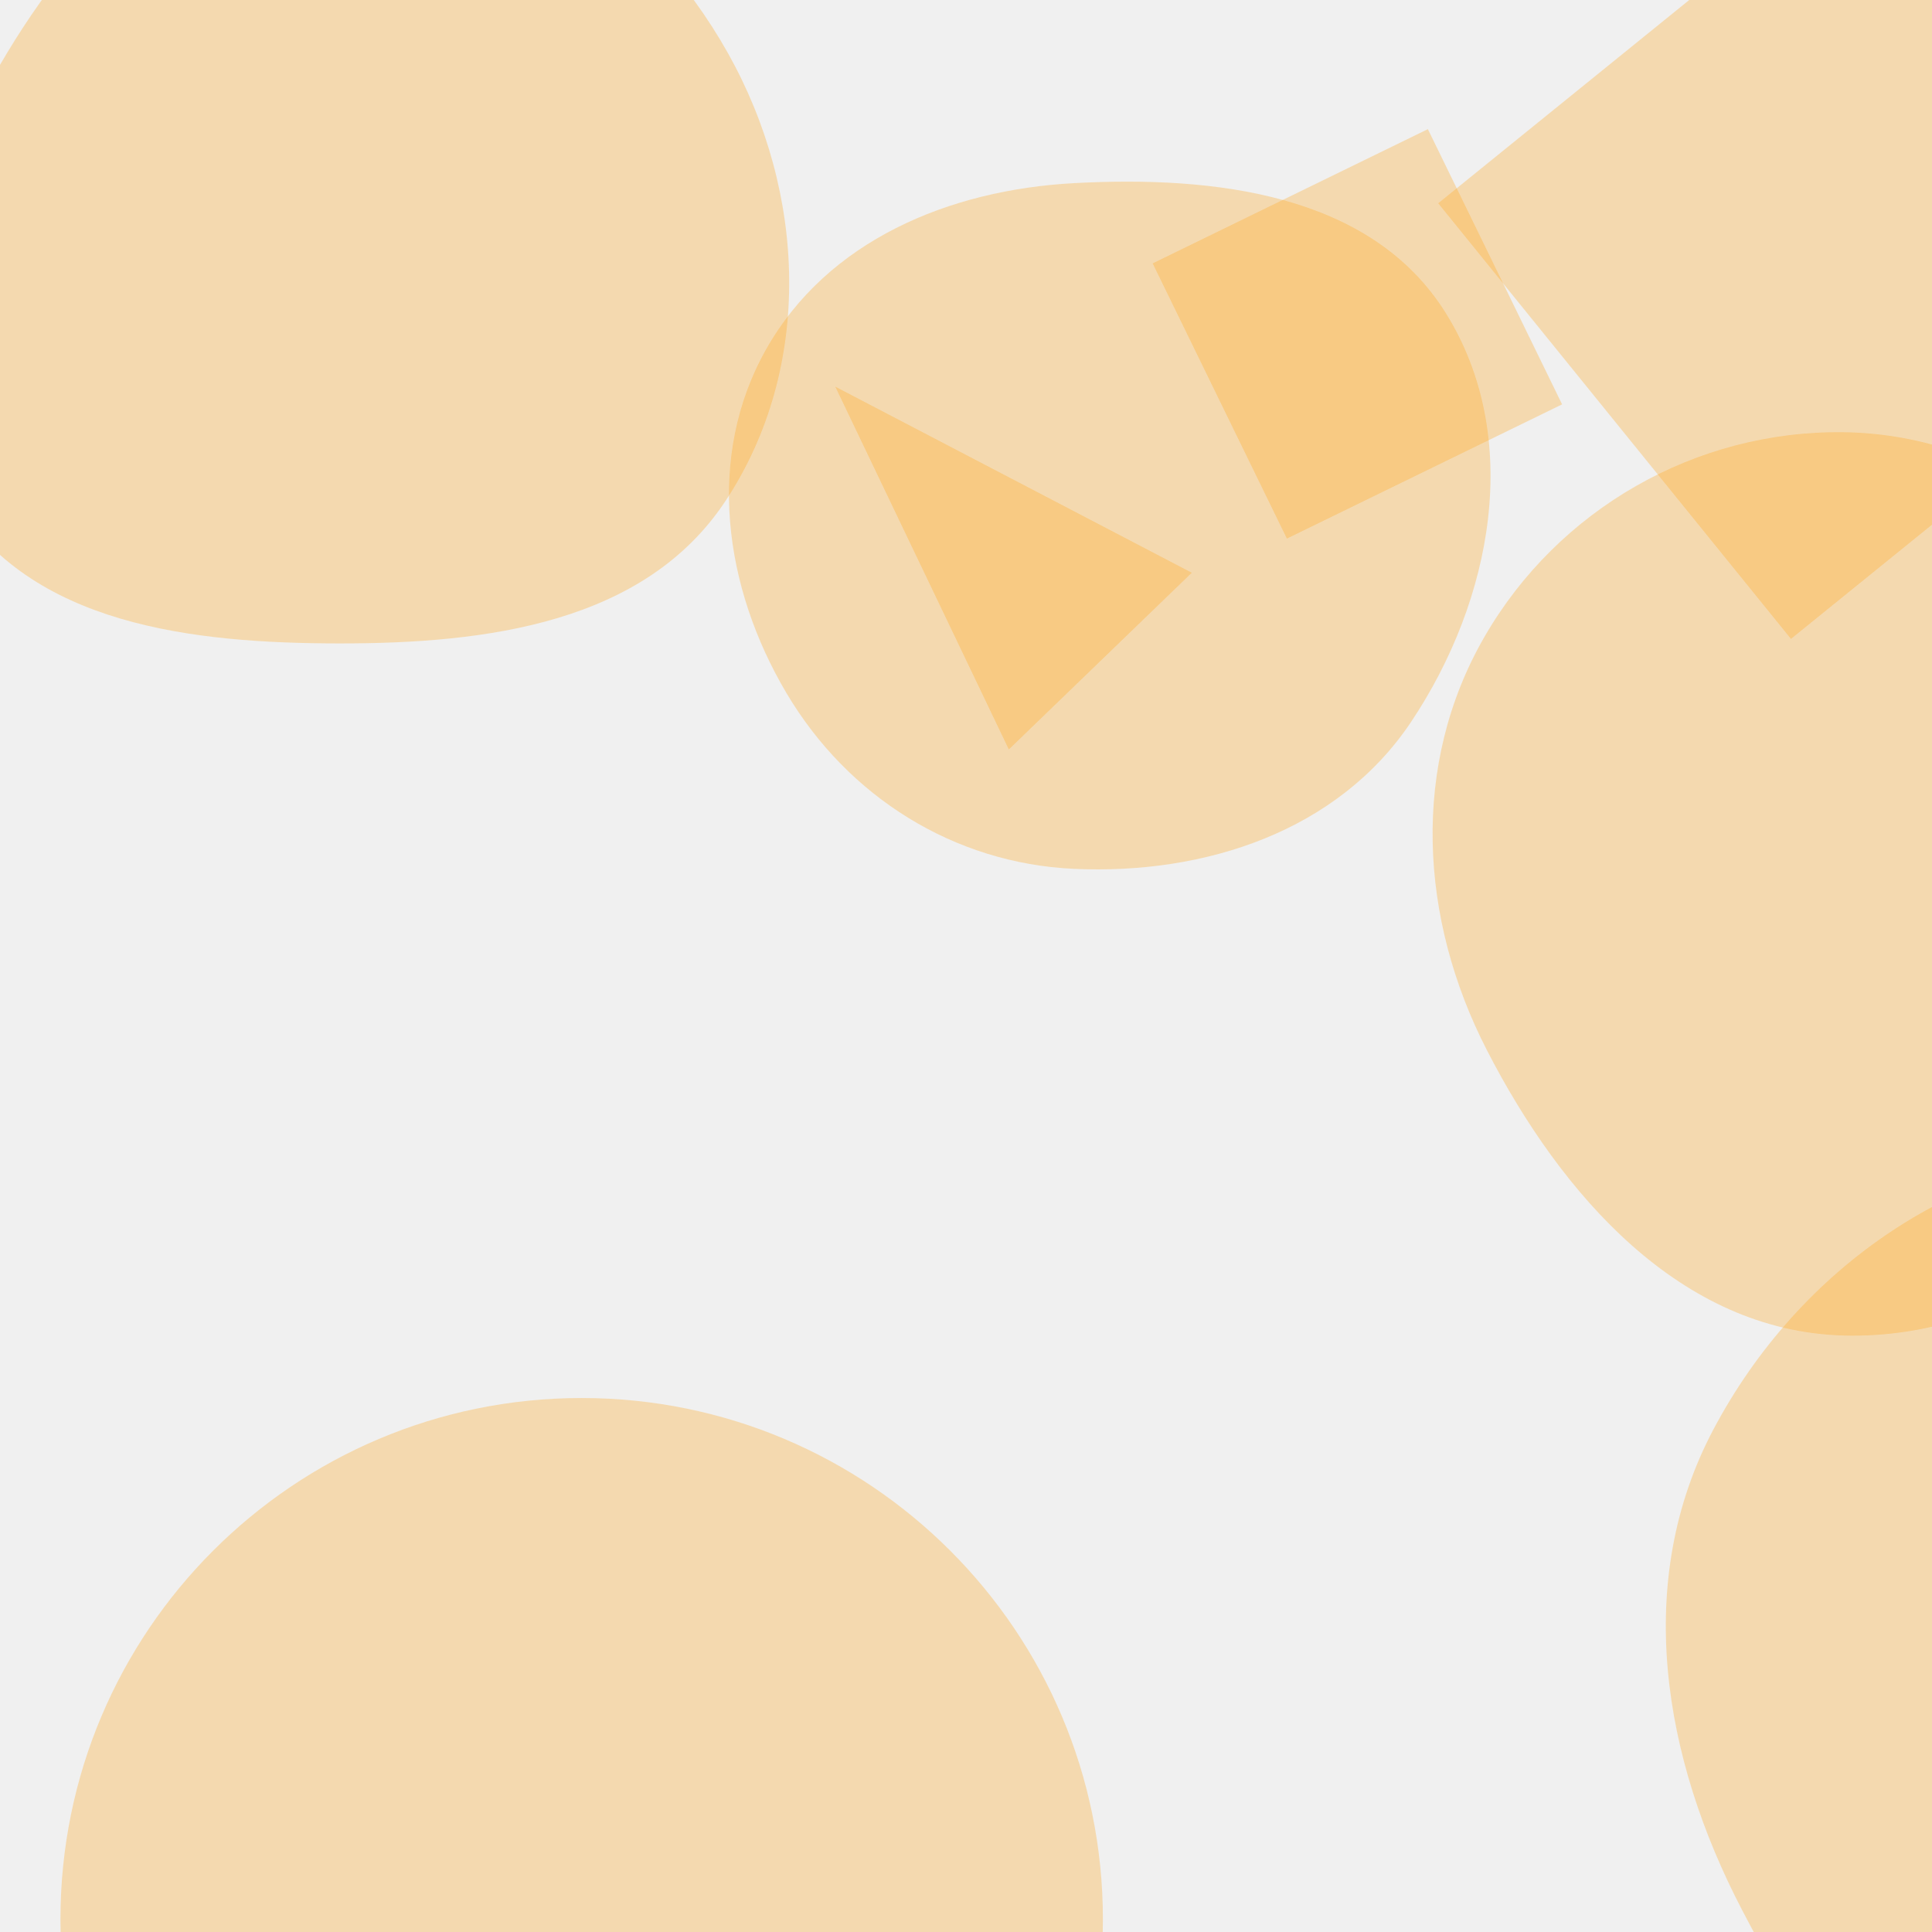
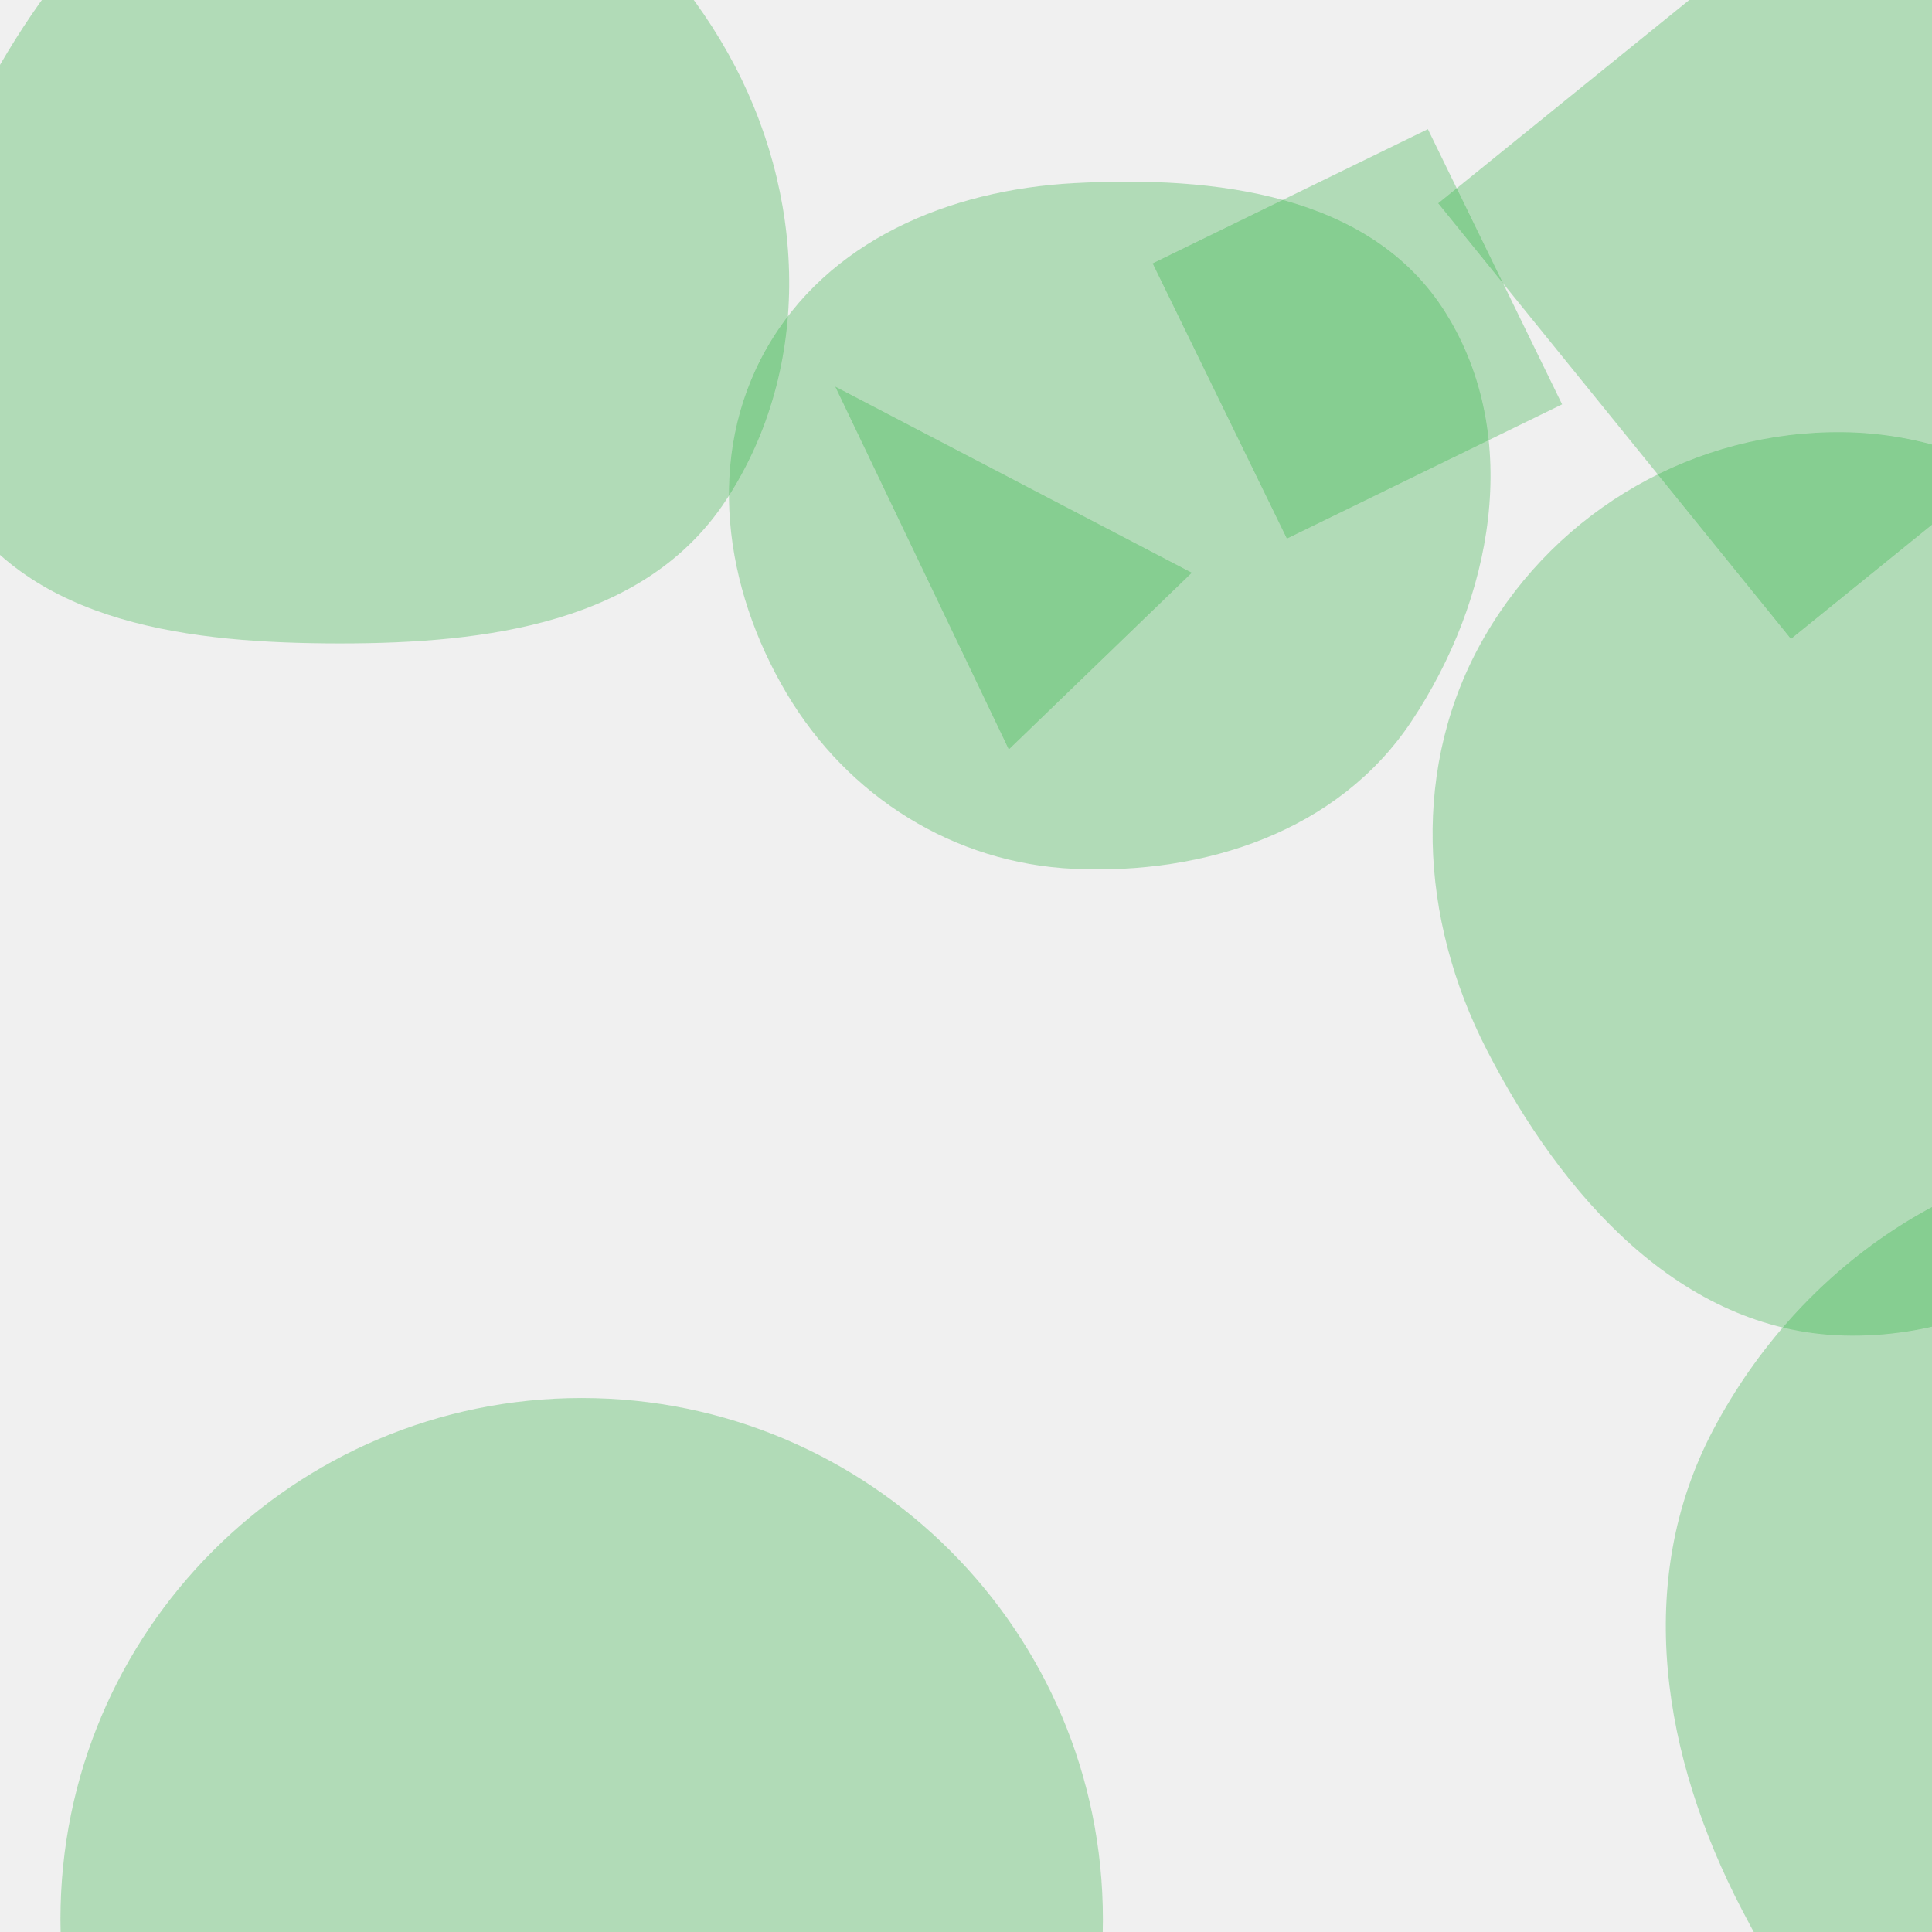
<svg xmlns="http://www.w3.org/2000/svg" version="1.1" width="512" height="512" preserveAspectRatio="none" viewBox="0 0 512 512">
  <g mask="url(&quot;#SvgjsMask1022&quot;)" fill="none">
-     <path d="M284.596,230.256C319.375,231.857,354.59,220.282,373.937,191.336C395.545,159.008,403.723,115.848,383.099,82.884C363.331,51.288,321.811,46.52,284.596,48.535C251.503,50.327,219.252,63.763,202.987,92.638C186.988,121.041,191.818,155.679,208.446,183.719C224.709,211.144,252.746,228.79,284.596,230.256" fill="rgba(255, 163, 26, 0.3)" class="triangle-float1" />
-     <path d="M488.581,353.929C533.384,355.153,572.567,323.825,592.533,283.698C610.559,247.469,600.696,205.66,579.509,171.184C559.47,138.576,526.851,115.047,488.581,114.543C449.457,114.028,412.979,134.852,393.411,168.735C373.839,202.625,376.137,243.466,394.025,278.274C413.8,316.754,445.333,352.747,488.581,353.929" fill="rgba(255, 163, 26, 0.3)" class="triangle-float1" />
-     <path d="M16.02 508.62 a138.13 138.13 0 1 0 276.26 0 a138.13 138.13 0 1 0 -276.26 0z" fill="rgba(255, 163, 26, 0.3)" class="triangle-float3" />
-     <path d="M413.976 107.161L378.402 34.224 305.465 69.798 341.039 142.735z" fill="rgba(255, 163, 26, 0.3)" class="triangle-float2" />
-     <path d="M590.067 75.828L496.583-39.615 381.139 53.869 474.624 169.313z" fill="rgba(255, 163, 26, 0.3)" class="triangle-float3" />
-     <path d="M89.976,170.515C128.98,170.542,170.921,165.204,192.361,132.621C215.641,97.241,213.646,51.008,192.914,14.078C171.731,-23.656,133.226,-51.177,89.976,-49.756C48.688,-48.399,18.323,-15.558,-1.875,20.478C-21.522,55.53,-33.147,98.21,-12.167,132.481C8.164,165.692,51.036,170.488,89.976,170.515" fill="rgba(255, 163, 26, 0.3)" class="triangle-float3" />
-     <path d="M267.349 198.611L315.841 151.783 221.352 102.459z" fill="rgba(255, 163, 26, 0.3)" class="triangle-float2" />
-     <path d="M568.122,597.753C621.196,600.165,667.111,563.184,692.778,516.666C717.55,471.77,718.067,417.332,692.056,373.142C666.415,329.581,618.655,303.683,568.122,304.893C519.571,306.056,476.767,335.912,454.059,378.841C432.753,419.121,440.605,465.75,461.661,506.161C484.846,550.657,518,595.475,568.122,597.753" fill="rgba(255, 163, 26, 0.3)" class="triangle-float2" />
+     <path d="M284.596,230.256C319.375,231.857,354.59,220.282,373.937,191.336C395.545,159.008,403.723,115.848,383.099,82.884C363.331,51.288,321.811,46.52,284.596,48.535C251.503,50.327,219.252,63.763,202.987,92.638C186.988,121.041,191.818,155.679,208.446,183.719C224.709,211.144,252.746,228.79,284.596,230.256" fill="rgba(33, 171, 51, 0.3)" class="triangle-float1" />
+     <path d="M488.581,353.929C533.384,355.153,572.567,323.825,592.533,283.698C610.559,247.469,600.696,205.66,579.509,171.184C559.47,138.576,526.851,115.047,488.581,114.543C449.457,114.028,412.979,134.852,393.411,168.735C373.839,202.625,376.137,243.466,394.025,278.274C413.8,316.754,445.333,352.747,488.581,353.929" fill="rgba(33, 171, 51, 0.3)" class="triangle-float1" />
+     <path d="M16.02 508.62 a138.13 138.13 0 1 0 276.26 0 a138.13 138.13 0 1 0 -276.26 0z" fill="rgba(33, 171, 51, 0.3)" class="triangle-float3" />
+     <path d="M413.976 107.161L378.402 34.224 305.465 69.798 341.039 142.735z" fill="rgba(33, 171, 51, 0.3)" class="triangle-float2" />
+     <path d="M590.067 75.828L496.583-39.615 381.139 53.869 474.624 169.313z" fill="rgba(33, 171, 51, 0.3)" class="triangle-float3" />
+     <path d="M89.976,170.515C128.98,170.542,170.921,165.204,192.361,132.621C215.641,97.241,213.646,51.008,192.914,14.078C171.731,-23.656,133.226,-51.177,89.976,-49.756C48.688,-48.399,18.323,-15.558,-1.875,20.478C-21.522,55.53,-33.147,98.21,-12.167,132.481C8.164,165.692,51.036,170.488,89.976,170.515" fill="rgba(33, 171, 51, 0.3)" class="triangle-float3" />
+     <path d="M267.349 198.611L315.841 151.783 221.352 102.459z" fill="rgba(33, 171, 51, 0.3)" class="triangle-float2" />
+     <path d="M568.122,597.753C621.196,600.165,667.111,563.184,692.778,516.666C717.55,471.77,718.067,417.332,692.056,373.142C666.415,329.581,618.655,303.683,568.122,304.893C519.571,306.056,476.767,335.912,454.059,378.841C432.753,419.121,440.605,465.75,461.661,506.161C484.846,550.657,518,595.475,568.122,597.753" fill="rgba(33, 171, 51, 0.3)" class="triangle-float2" />
  </g>
  <defs>
    <mask id="SvgjsMask1022">
      <rect width="512" height="512" fill="#ffffff" />
    </mask>
    <style>
-                 @keyframes float1 {
-                     0%{transform: translate(0, 0)}
-                     50%{transform: translate(-10px, 0)}
-                     100%{transform: translate(0, 0)}
+             @keyframes float1 {
+                 0% {
+                     transform: translate(0, 0)
                }

-                 .triangle-float1 {
-                     animation: float1 5s infinite;
+                 50% {
+                     transform: translate(-10px, 0)
                }

-                 @keyframes float2 {
-                     0%{transform: translate(0, 0)}
-                     50%{transform: translate(-5px, -5px)}
-                     100%{transform: translate(0, 0)}
+                 100% {
+                     transform: translate(0, 0)
+                 }
+             }
+ 
+             .triangle-float1 {
+                 animation: float1 5s infinite;
+             }
+ 
+             @keyframes float2 {
+                 0% {
+                     transform: translate(0, 0)
                }

-                 .triangle-float2 {
-                     animation: float2 4s infinite;
+                 50% {
+                     transform: translate(-5px, -5px)
                }

-                 @keyframes float3 {
-                     0%{transform: translate(0, 0)}
-                     50%{transform: translate(0, -10px)}
-                     100%{transform: translate(0, 0)}
+                 100% {
+                     transform: translate(0, 0)
+                 }
+             }
+ 
+             .triangle-float2 {
+                 animation: float2 4s infinite;
+             }
+ 
+             @keyframes float3 {
+                 0% {
+                     transform: translate(0, 0)
                }

-                 .triangle-float3 {
-                     animation: float3 6s infinite;
+                 50% {
+                     transform: translate(0, -10px)
                }
-             </style>
+ 
+                 100% {
+                     transform: translate(0, 0)
+                 }
+             }
+ 
+             .triangle-float3 {
+                 animation: float3 6s infinite;
+             }
+         </style>
  </defs>
</svg>
